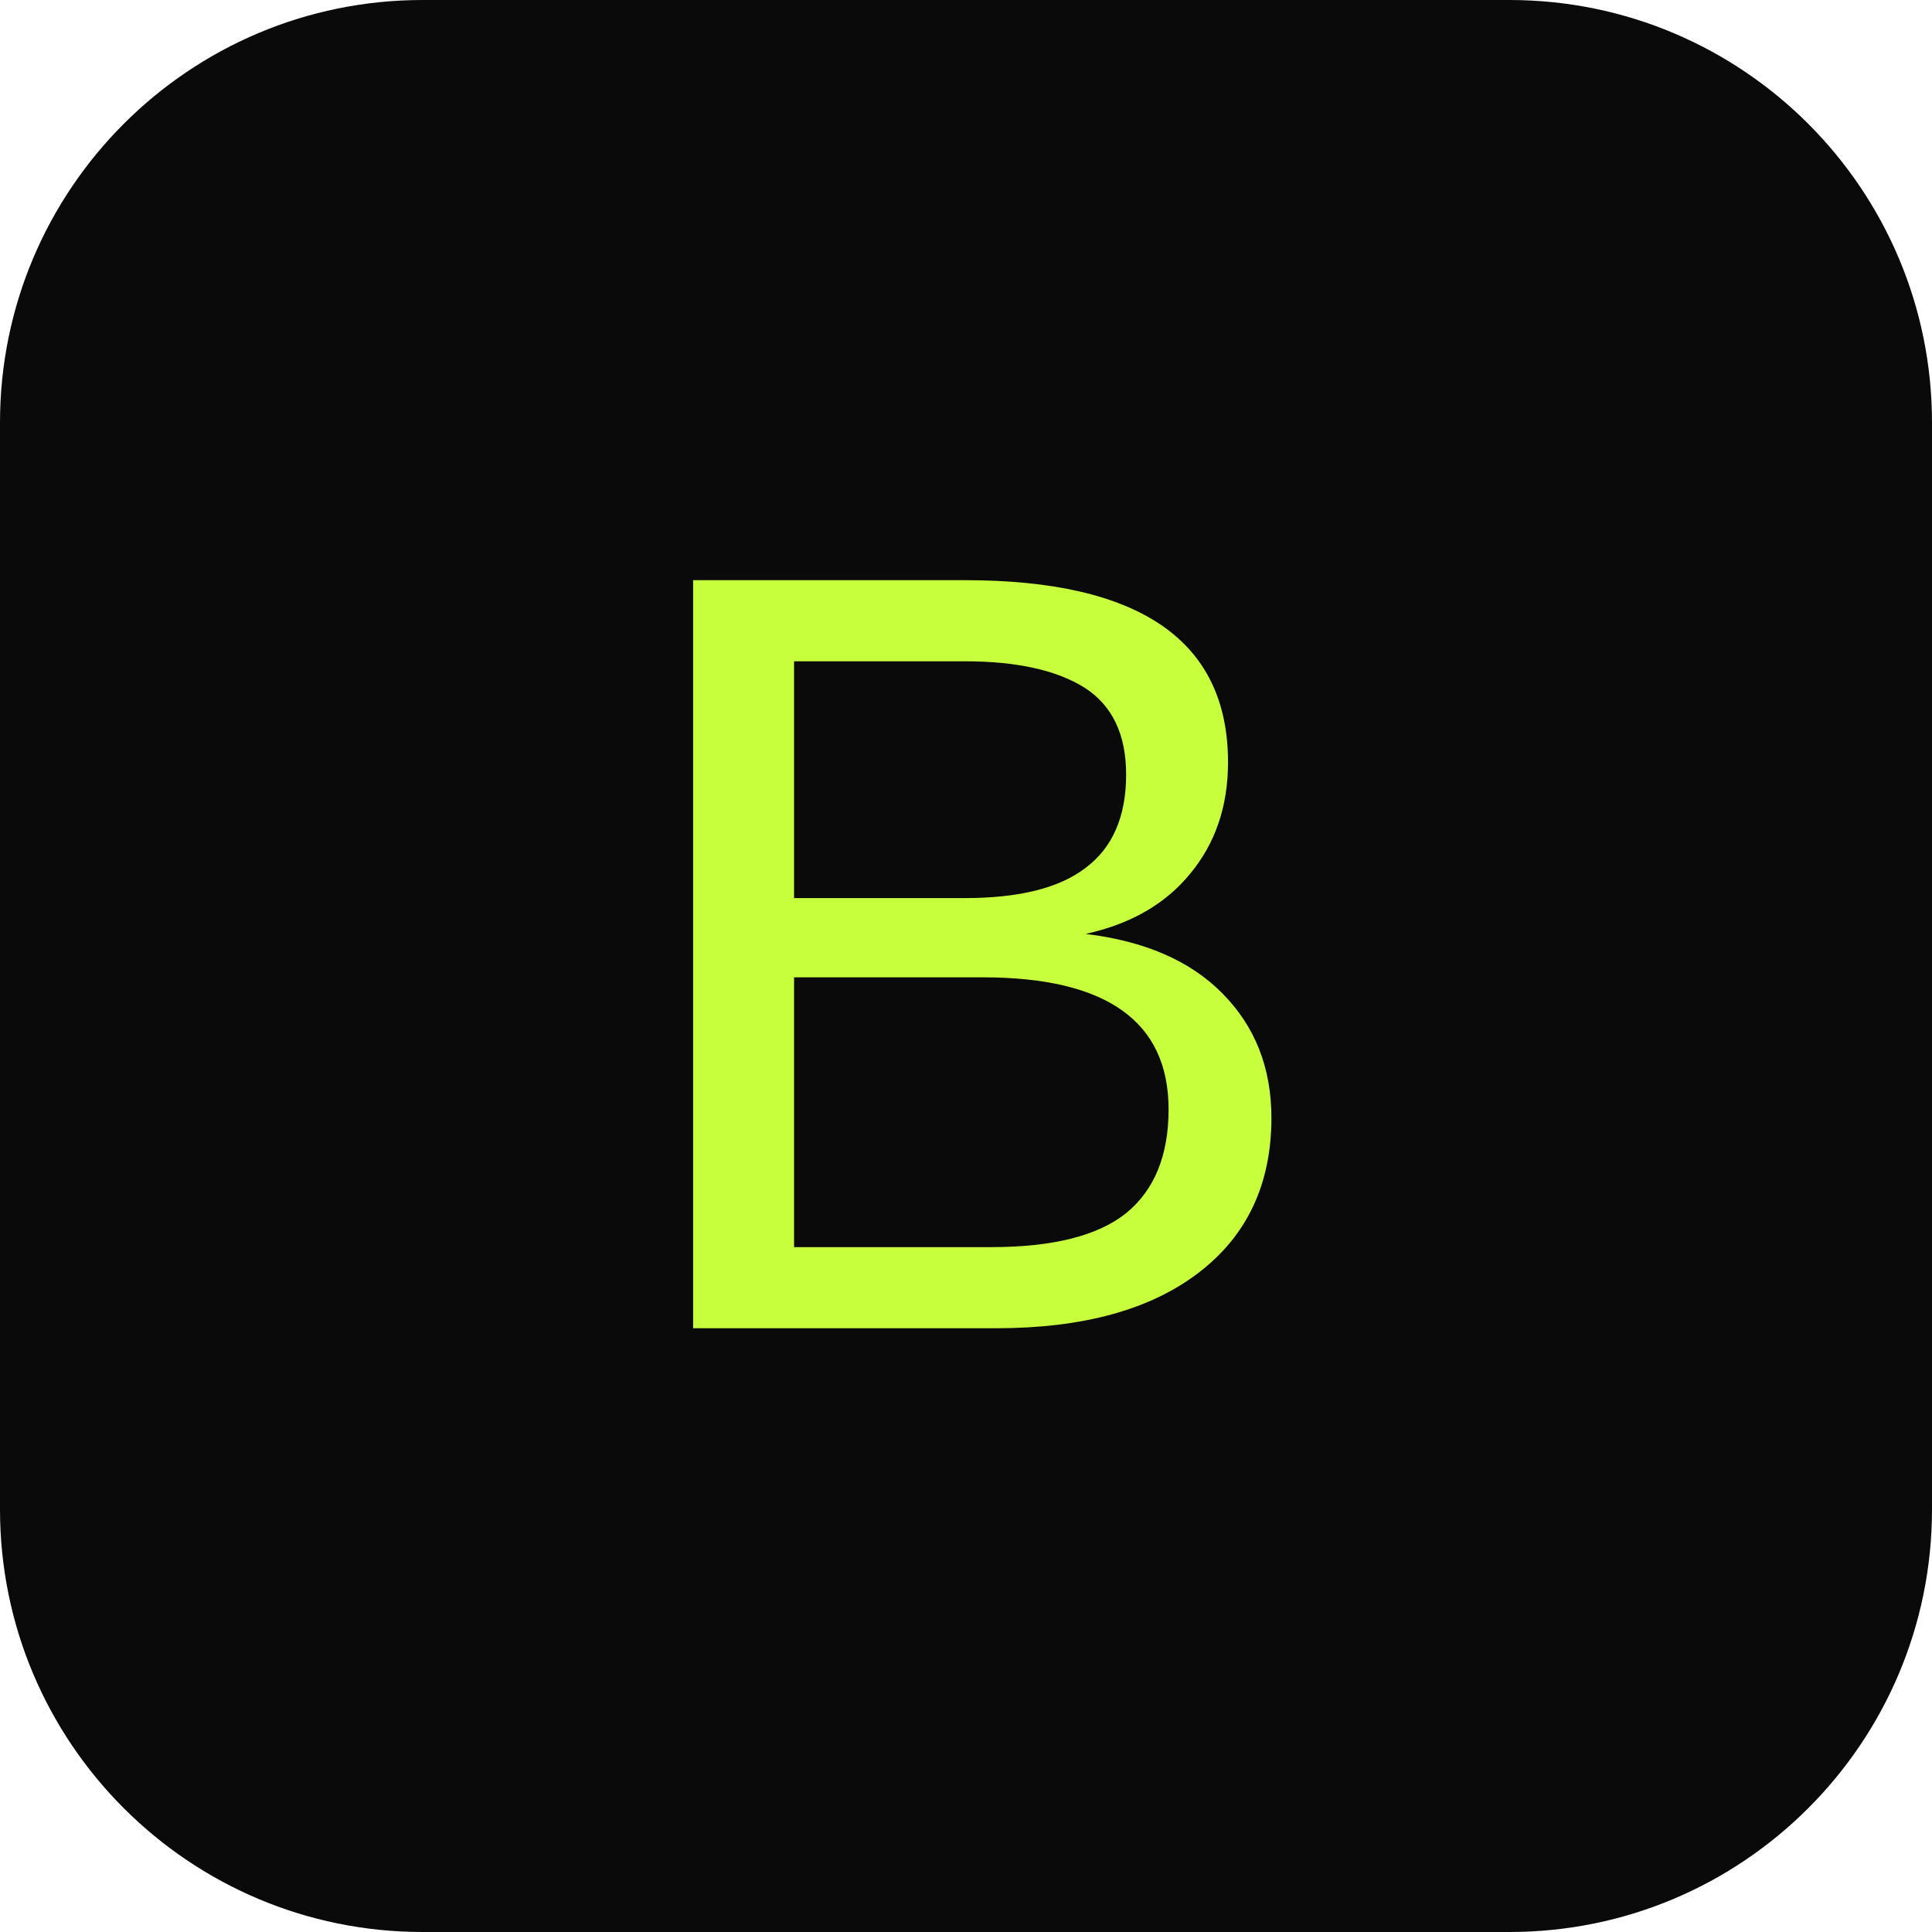
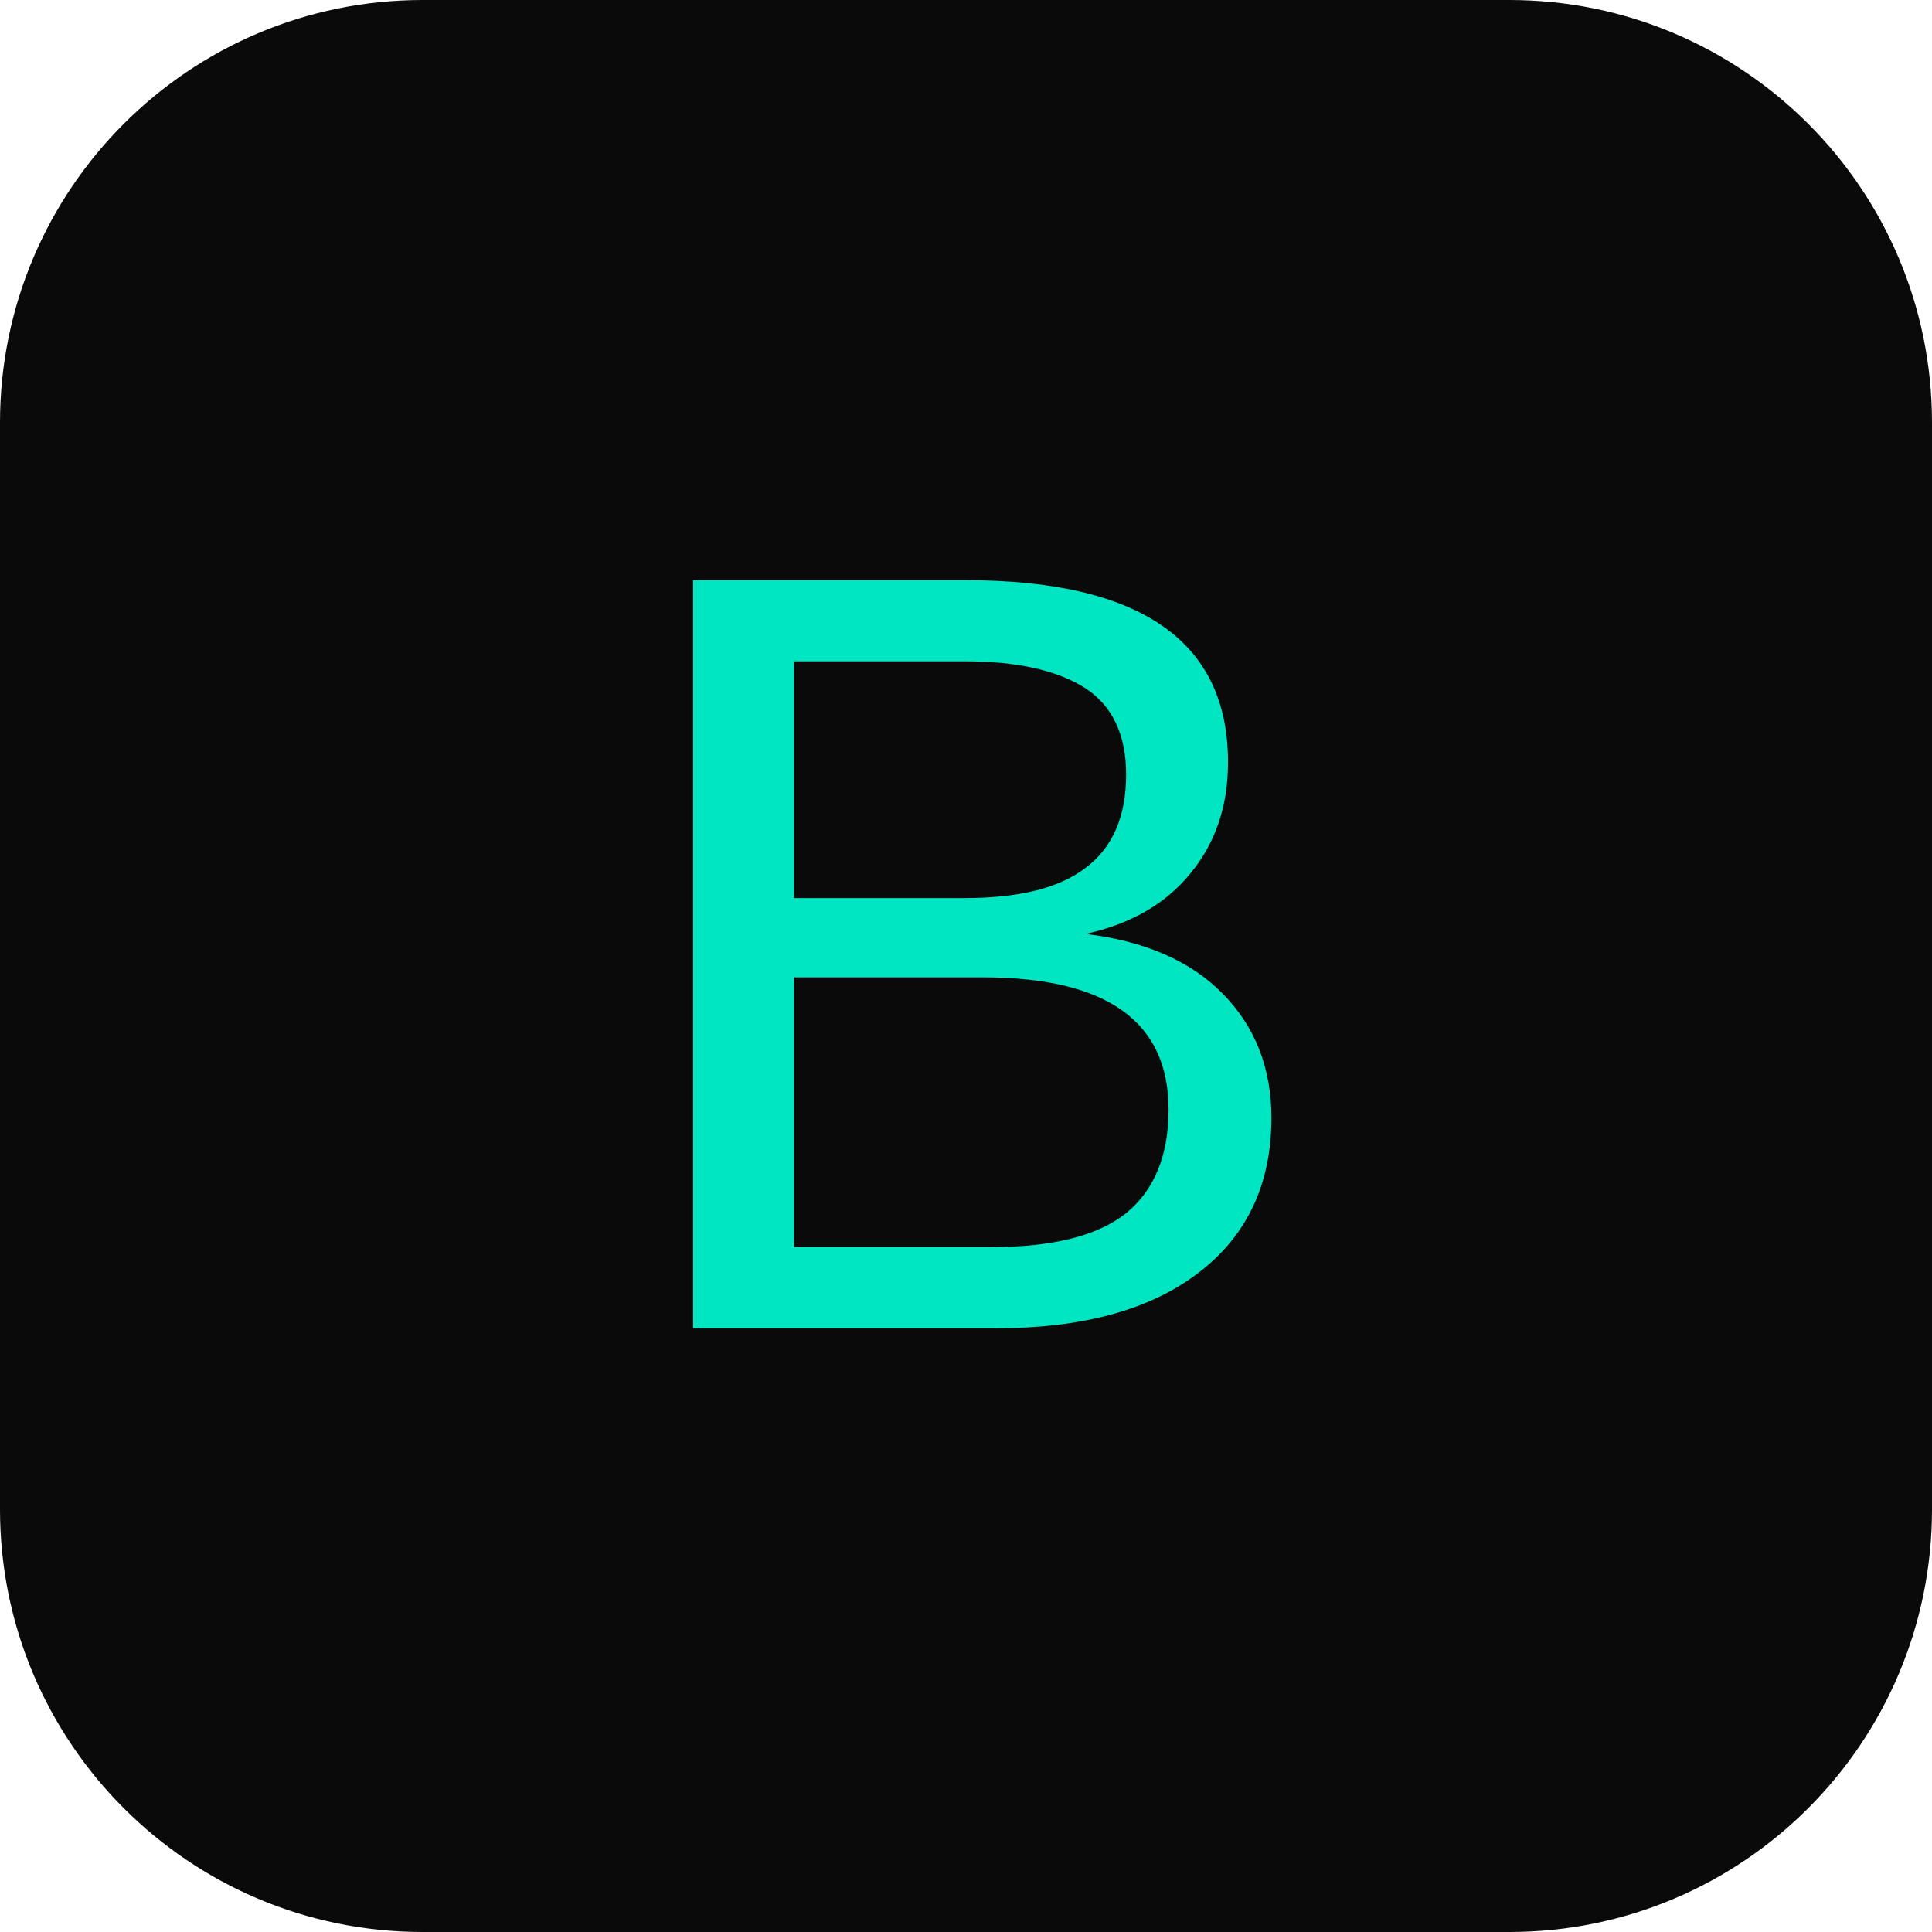
<svg xmlns="http://www.w3.org/2000/svg" viewBox="0 0 32 32">
-   <rect width="32" height="32" rx="7" fill="#0A0A0B" />
-   <text x="16" y="22" font-family="Arial Black,Arial" font-size="18" fill="#C8FF3D" text-anchor="middle">B</text>
+   <rect width="32" height="32" rx="7" fill="#0A0A0A" />
+   <text x="16" y="22" font-family="Arial Black,Arial" font-size="18" fill="#00E6C3" text-anchor="middle">B</text>
</svg>
